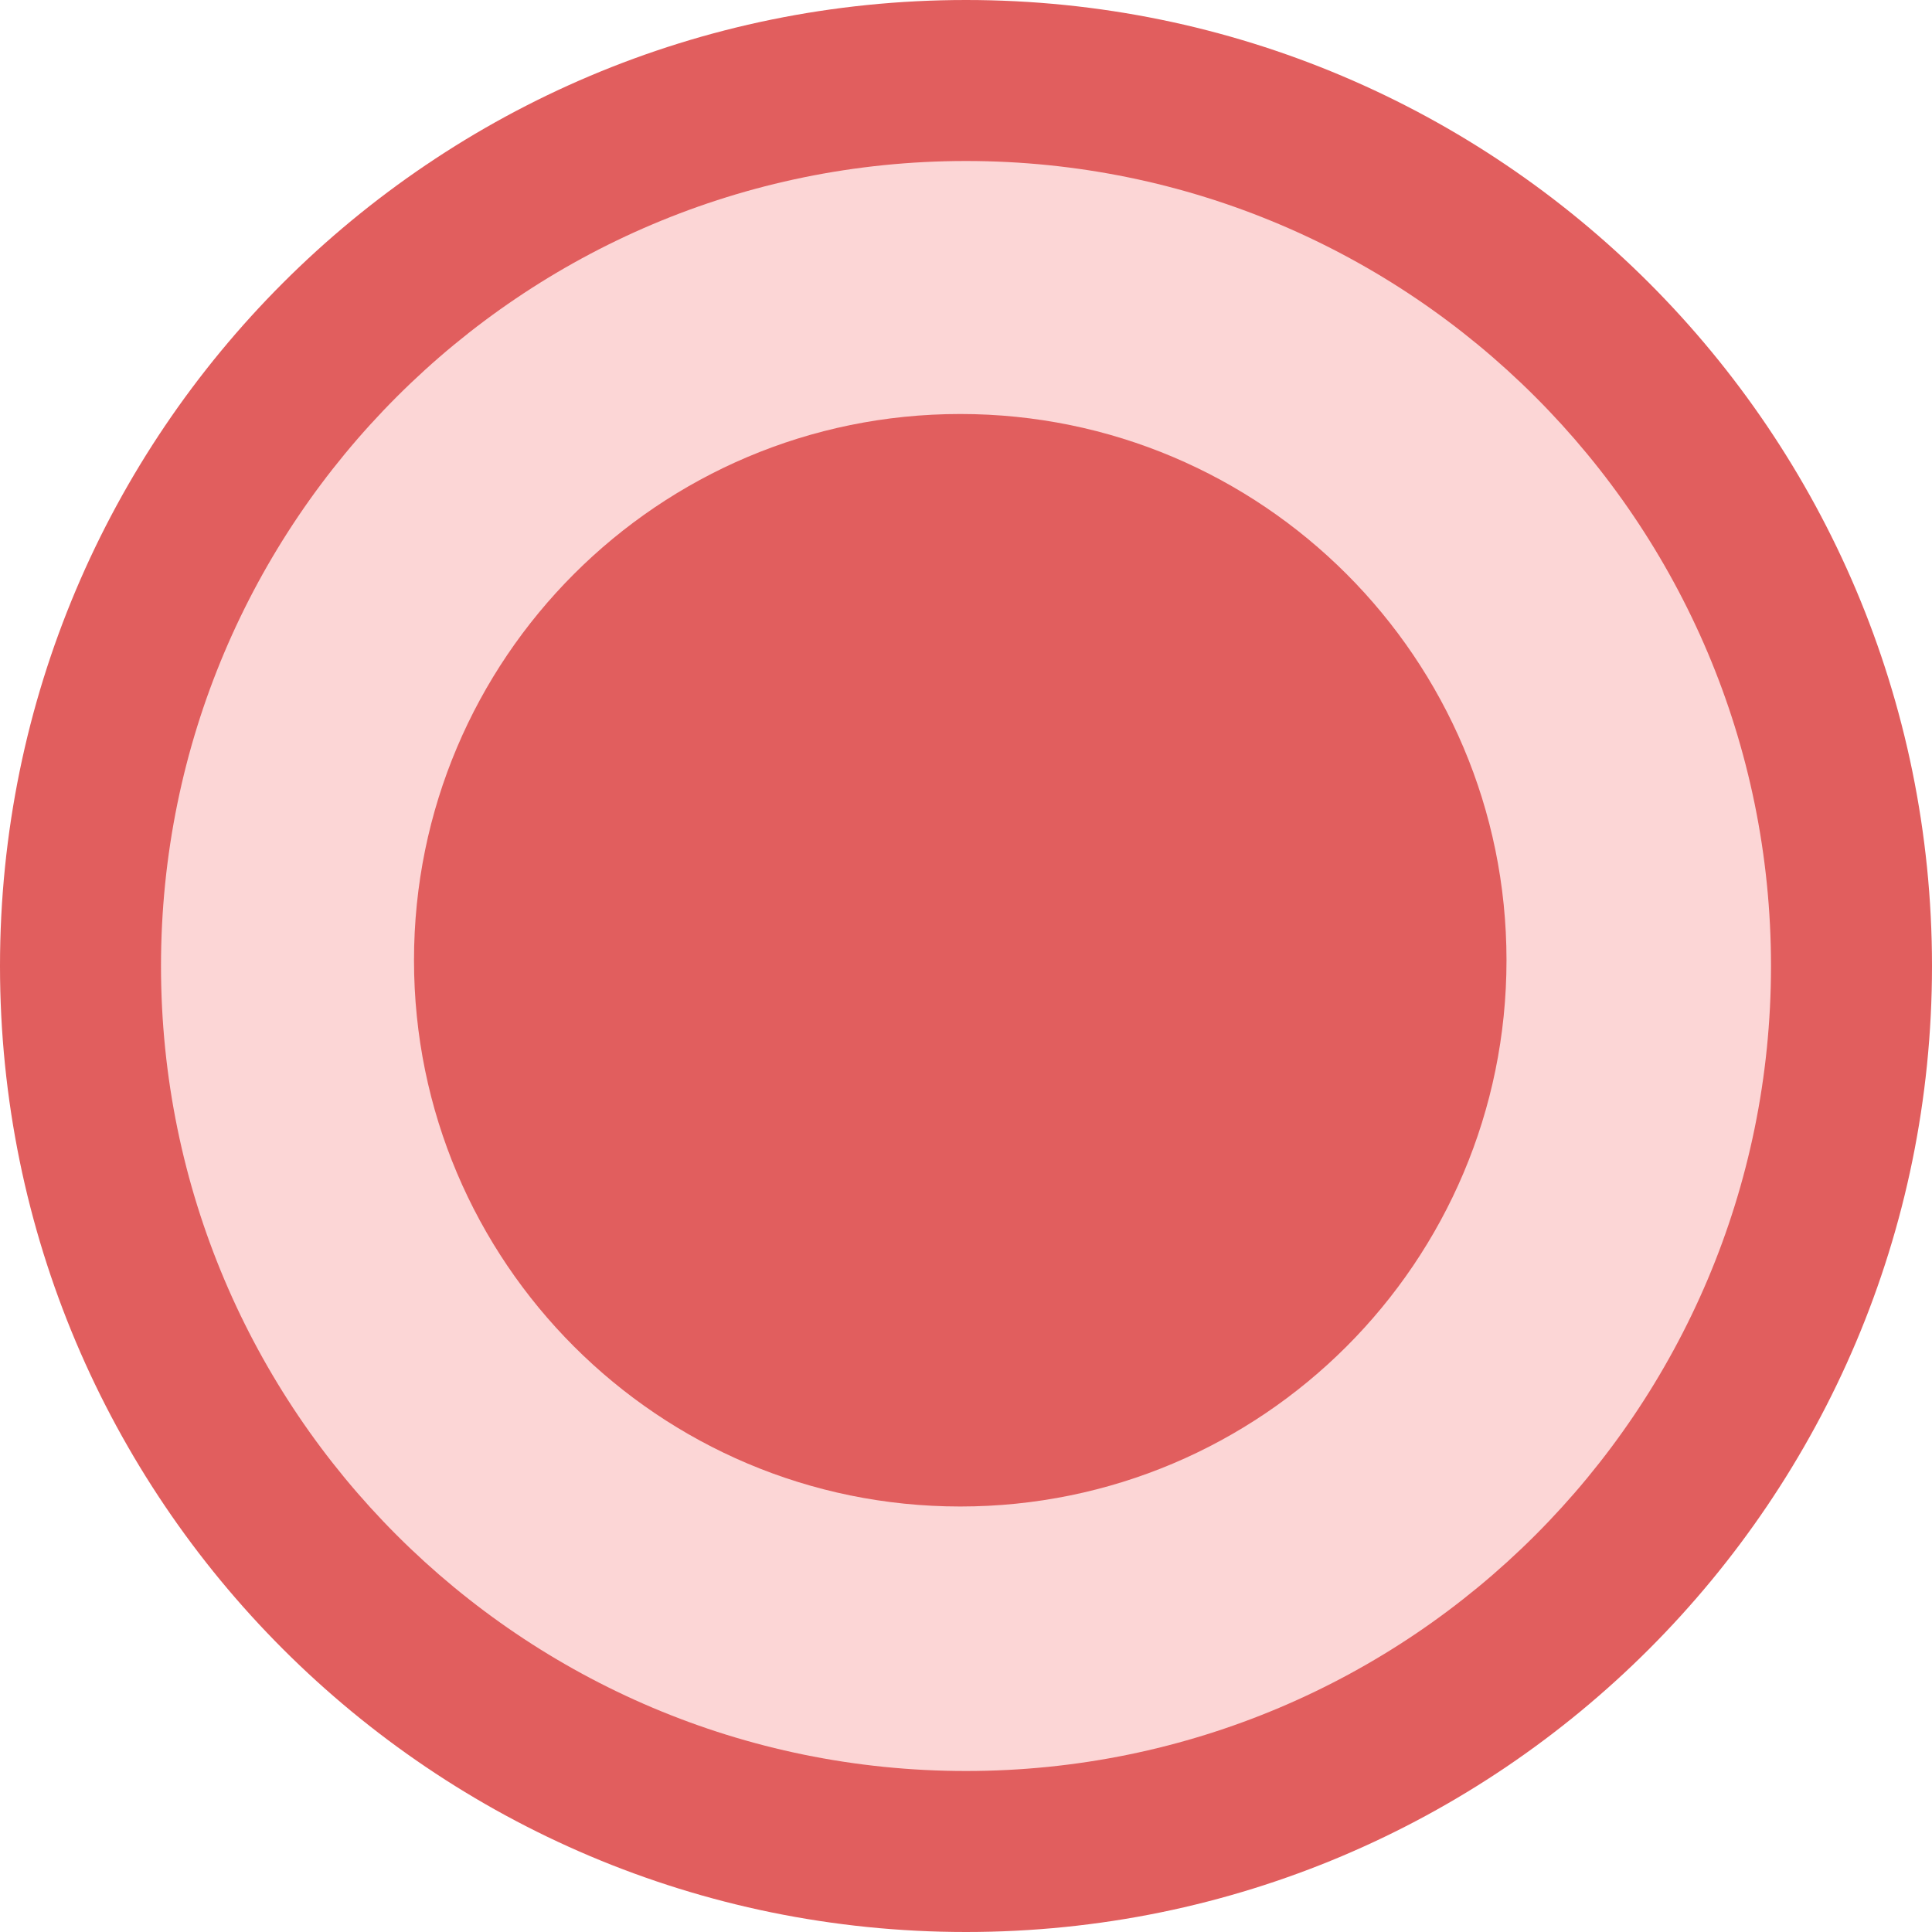
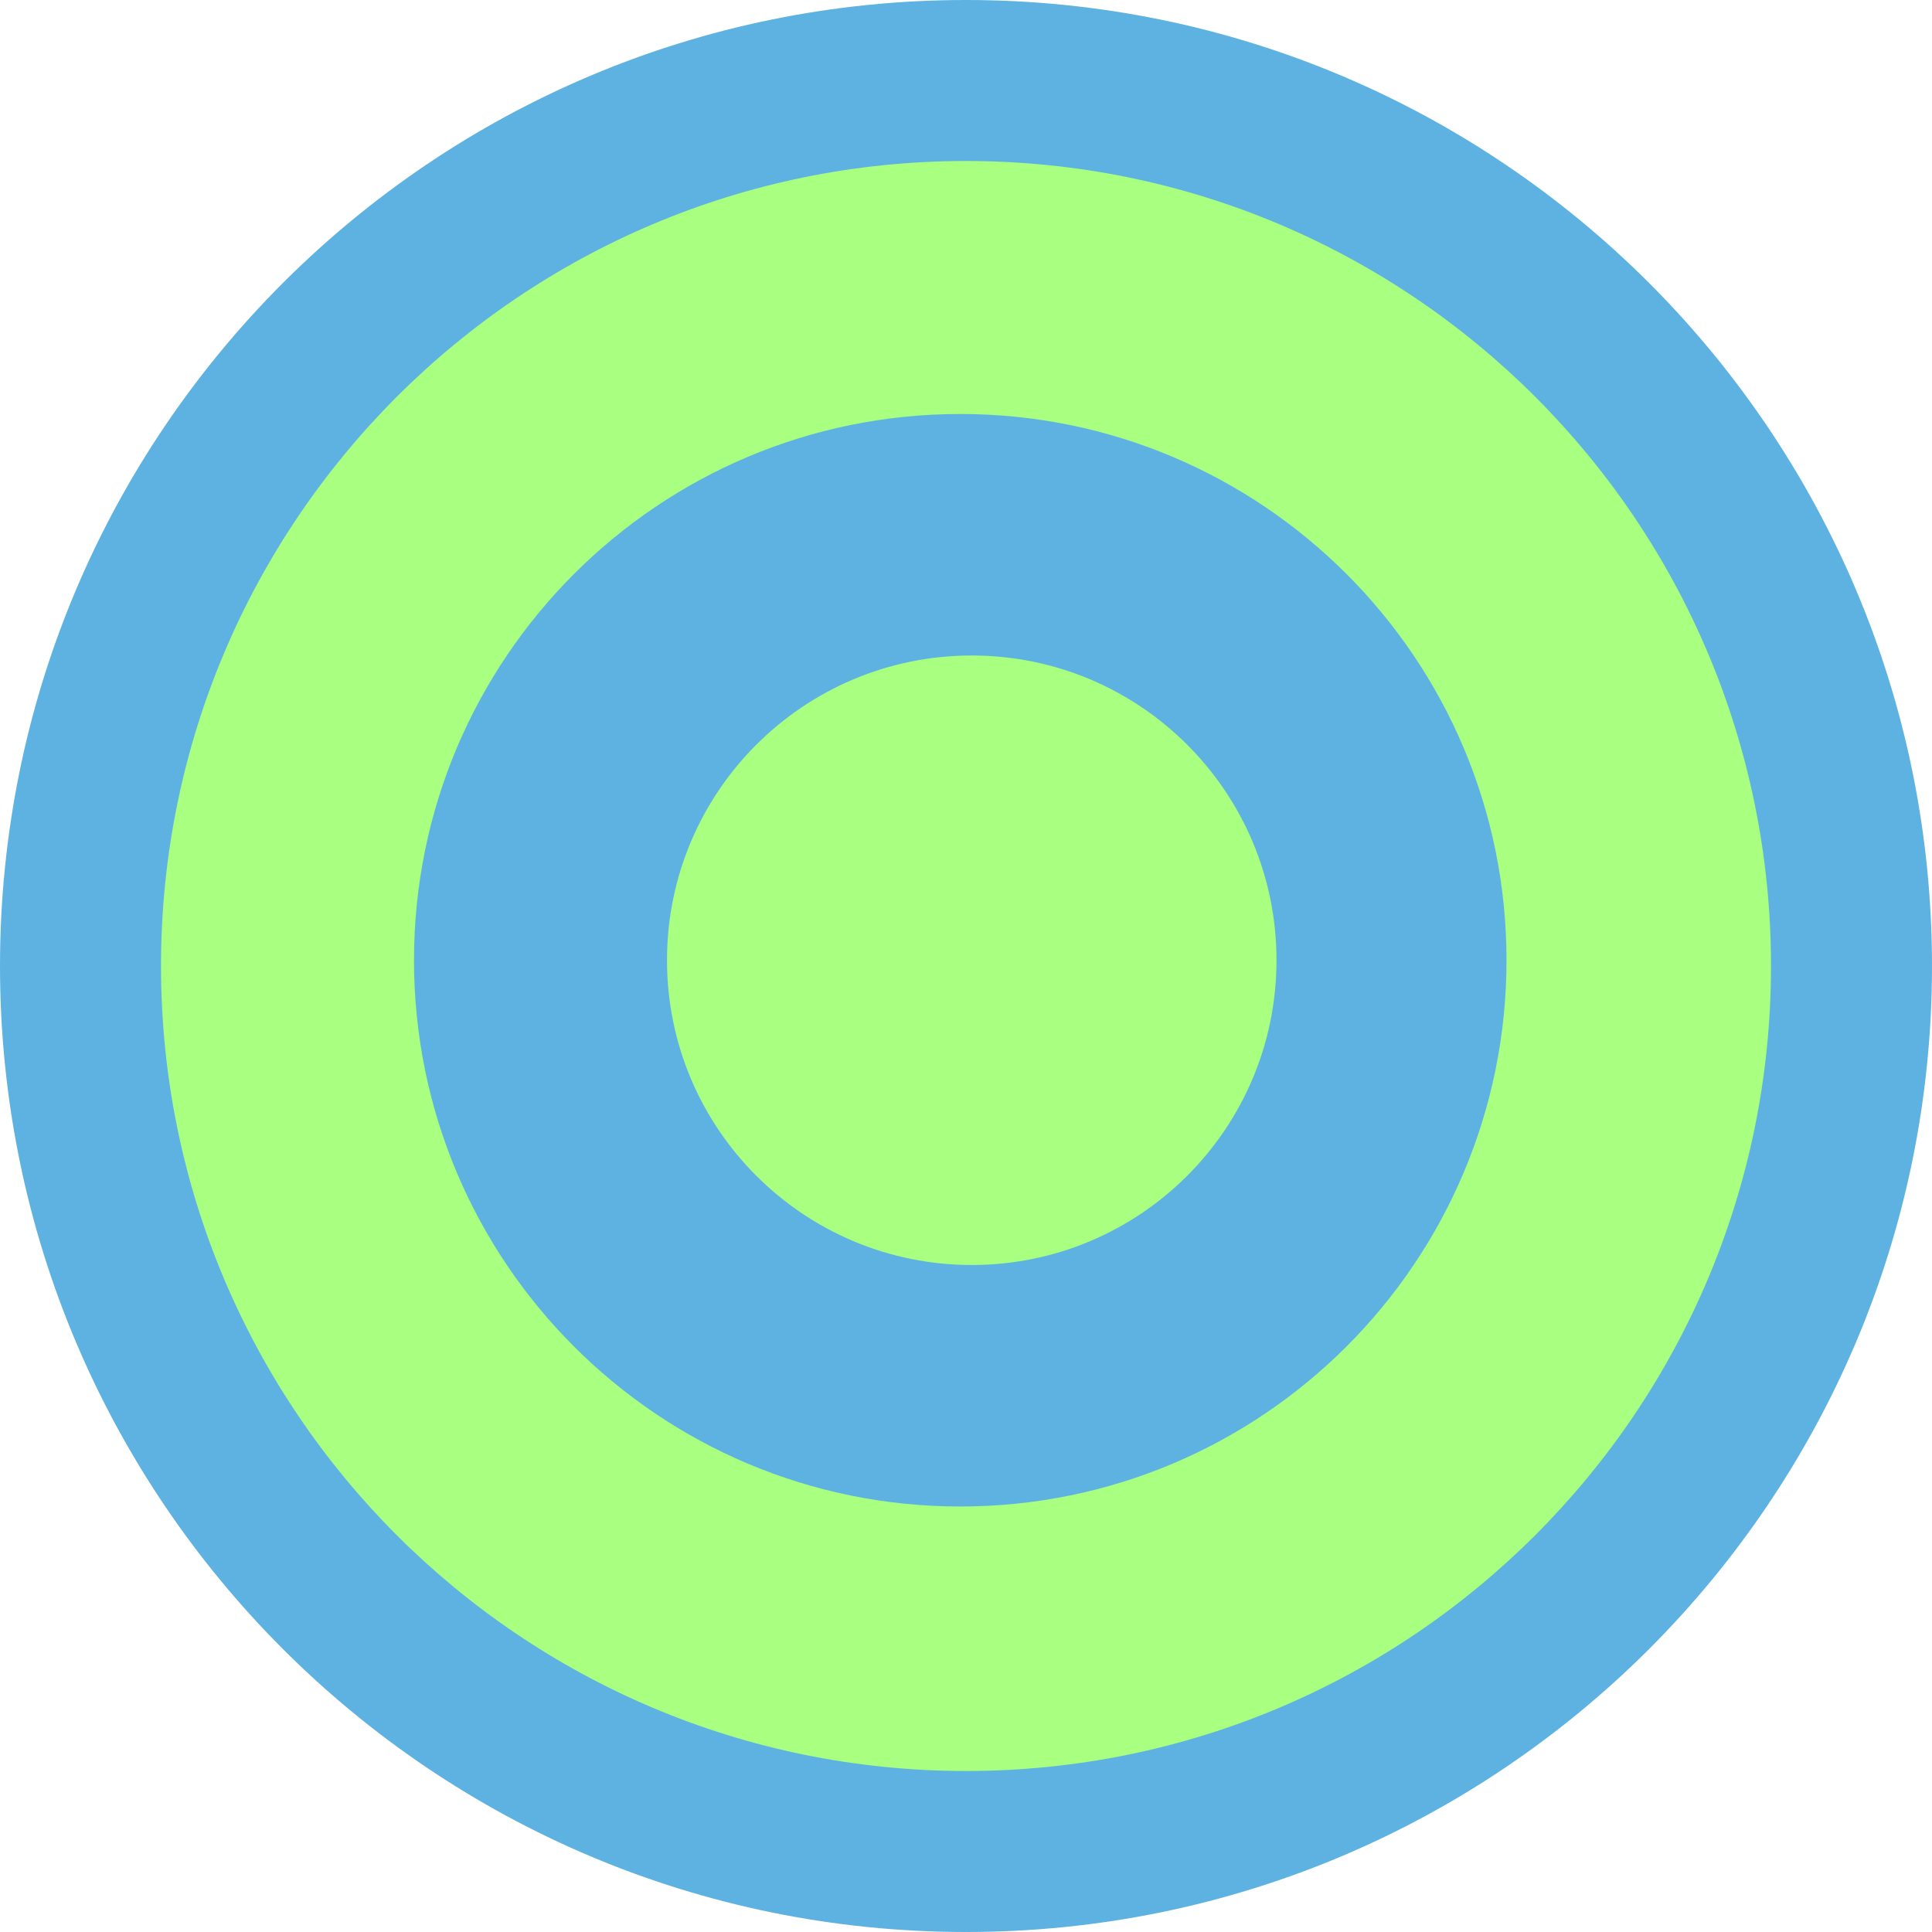
<svg xmlns="http://www.w3.org/2000/svg" width="168" height="168" viewBox="0 0 168 168" fill="none">
-   <circle cx="84" cy="84" r="84" fill="#E15E5E" />
-   <circle cx="84" cy="84" r="70" fill="#FCD6D6" />
-   <circle cx="83.5" cy="83.5" r="47.5" fill="#E15E5E" />
+   <circle cx="84" cy="84" r="84" fill="#5EB2E1" />
+   <circle cx="84" cy="84" r="70" fill="#A8FF80" />
+   <circle cx="83.5" cy="83.5" r="47.5" fill="#5EB2E1" />
+   <circle cx="84.5" cy="83.5" r="26.5" fill="#A8FF80" />
</svg>
